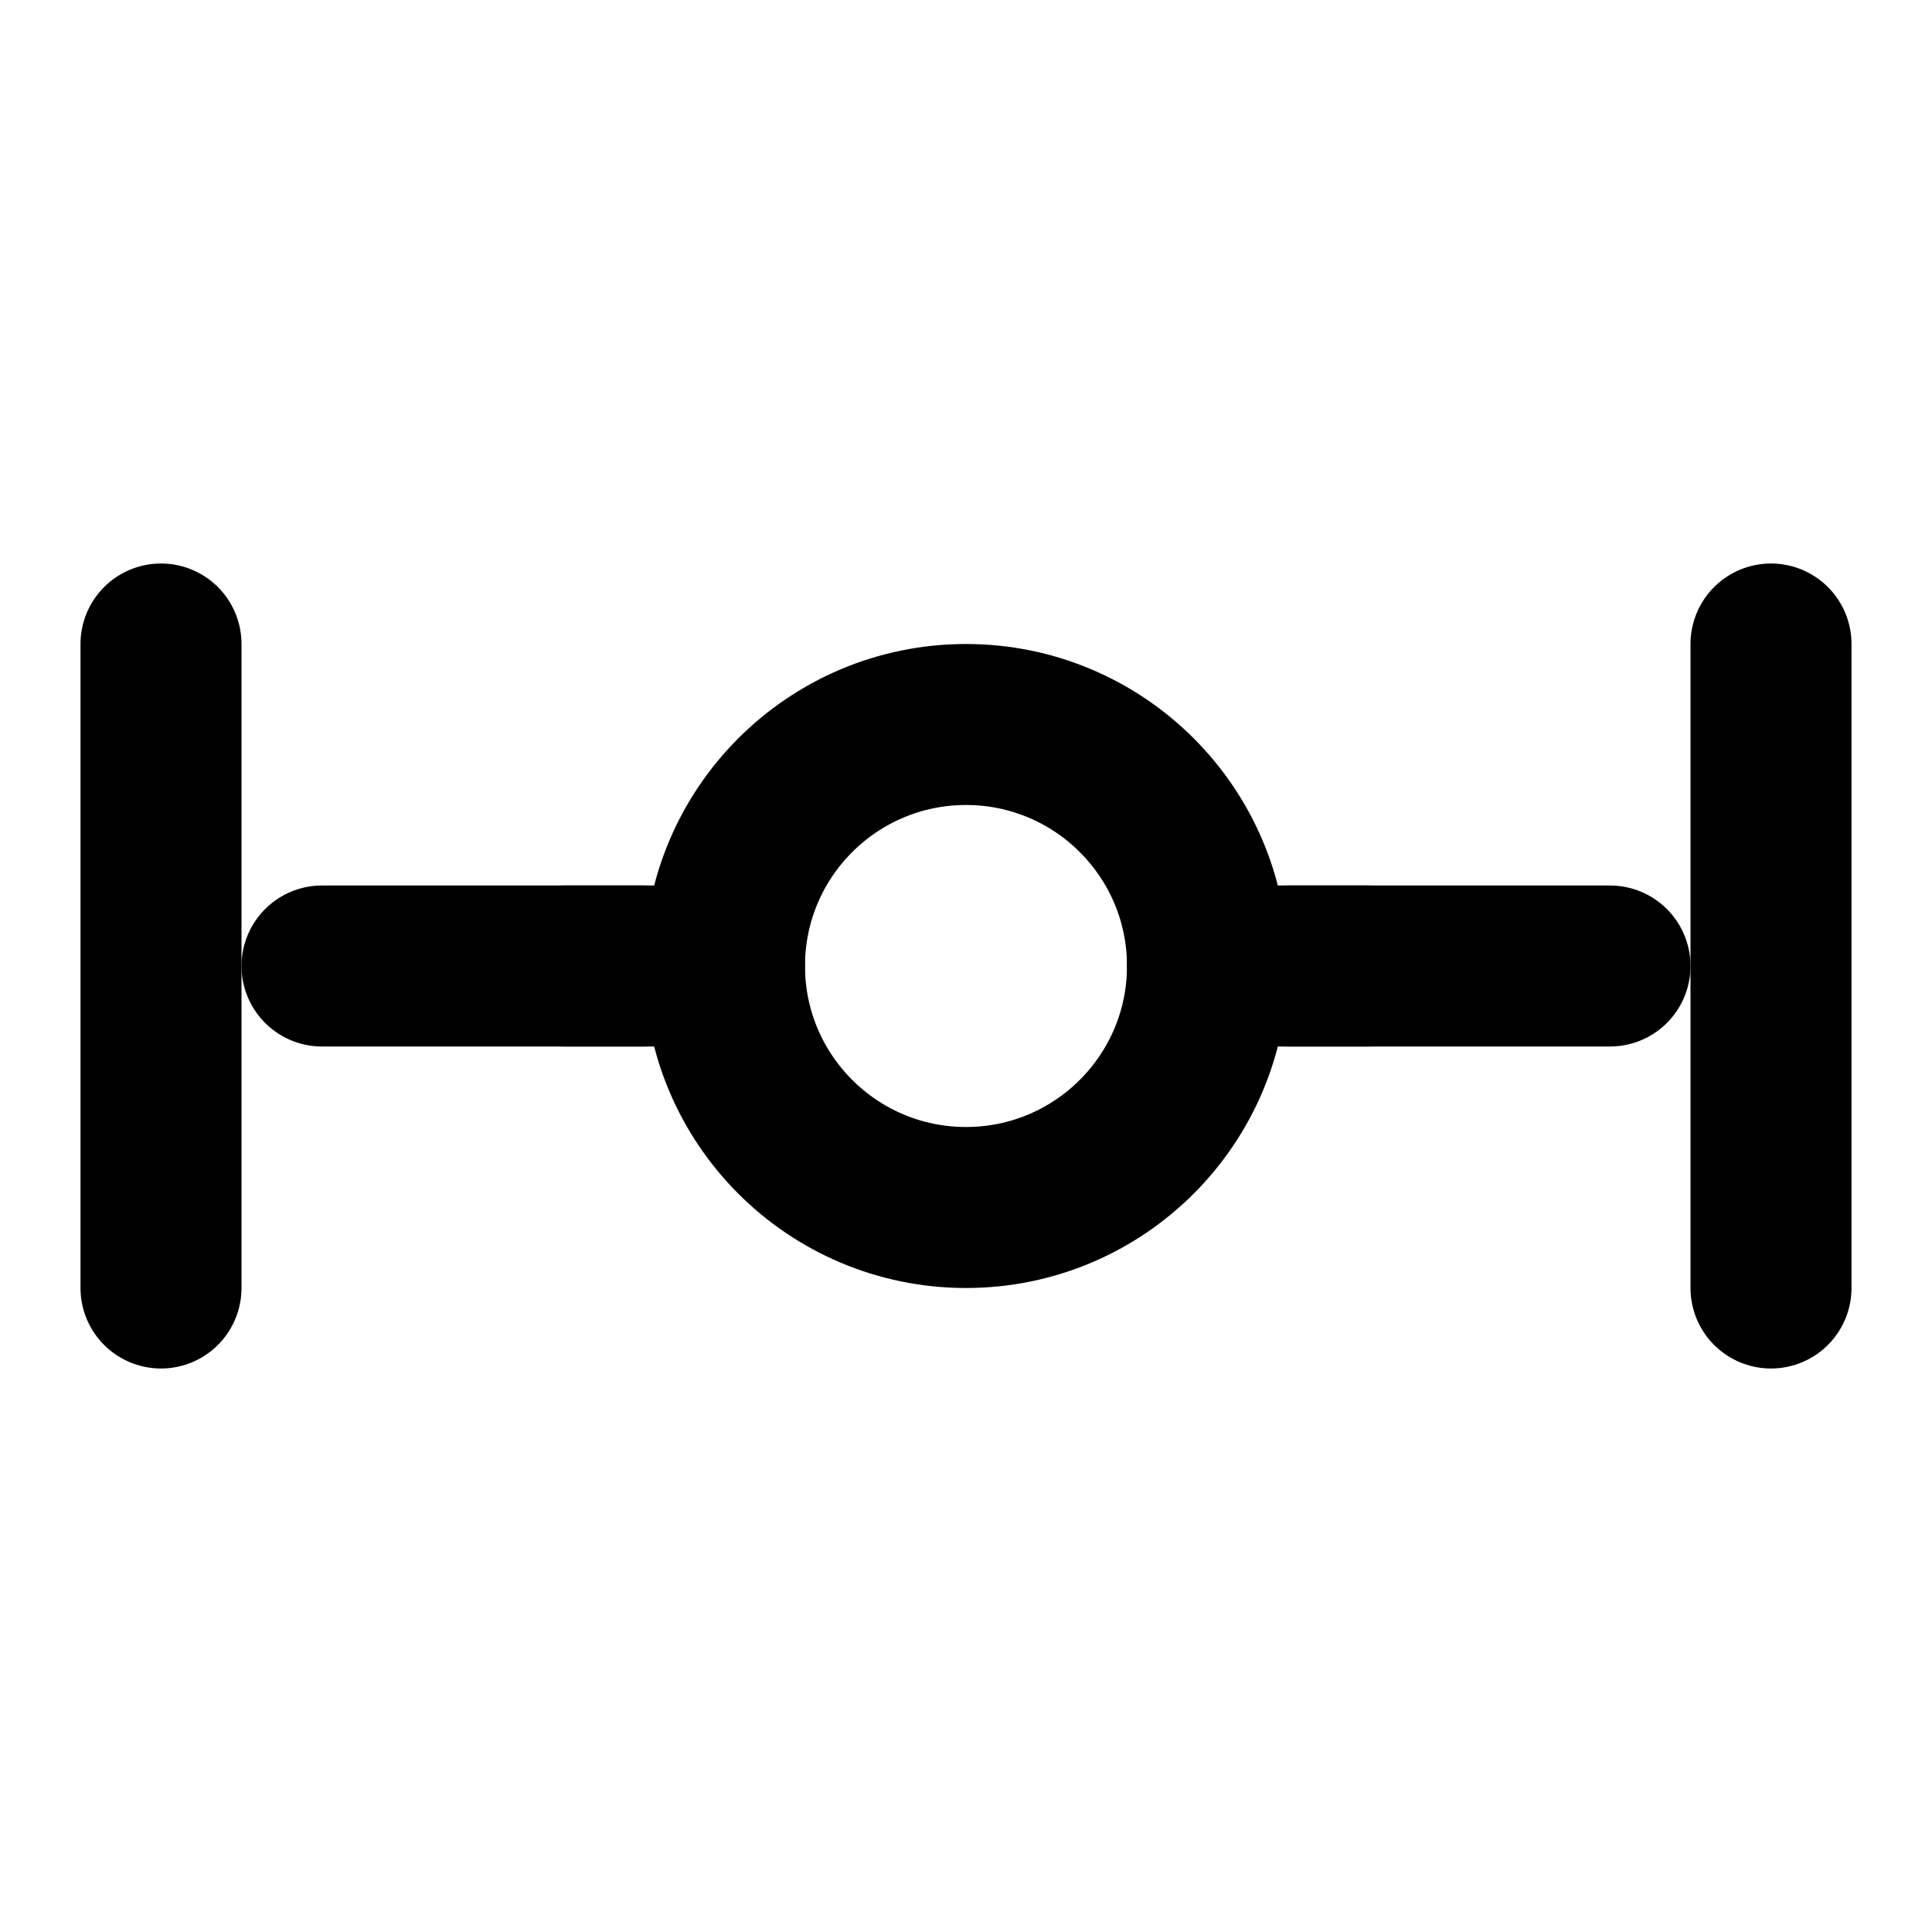
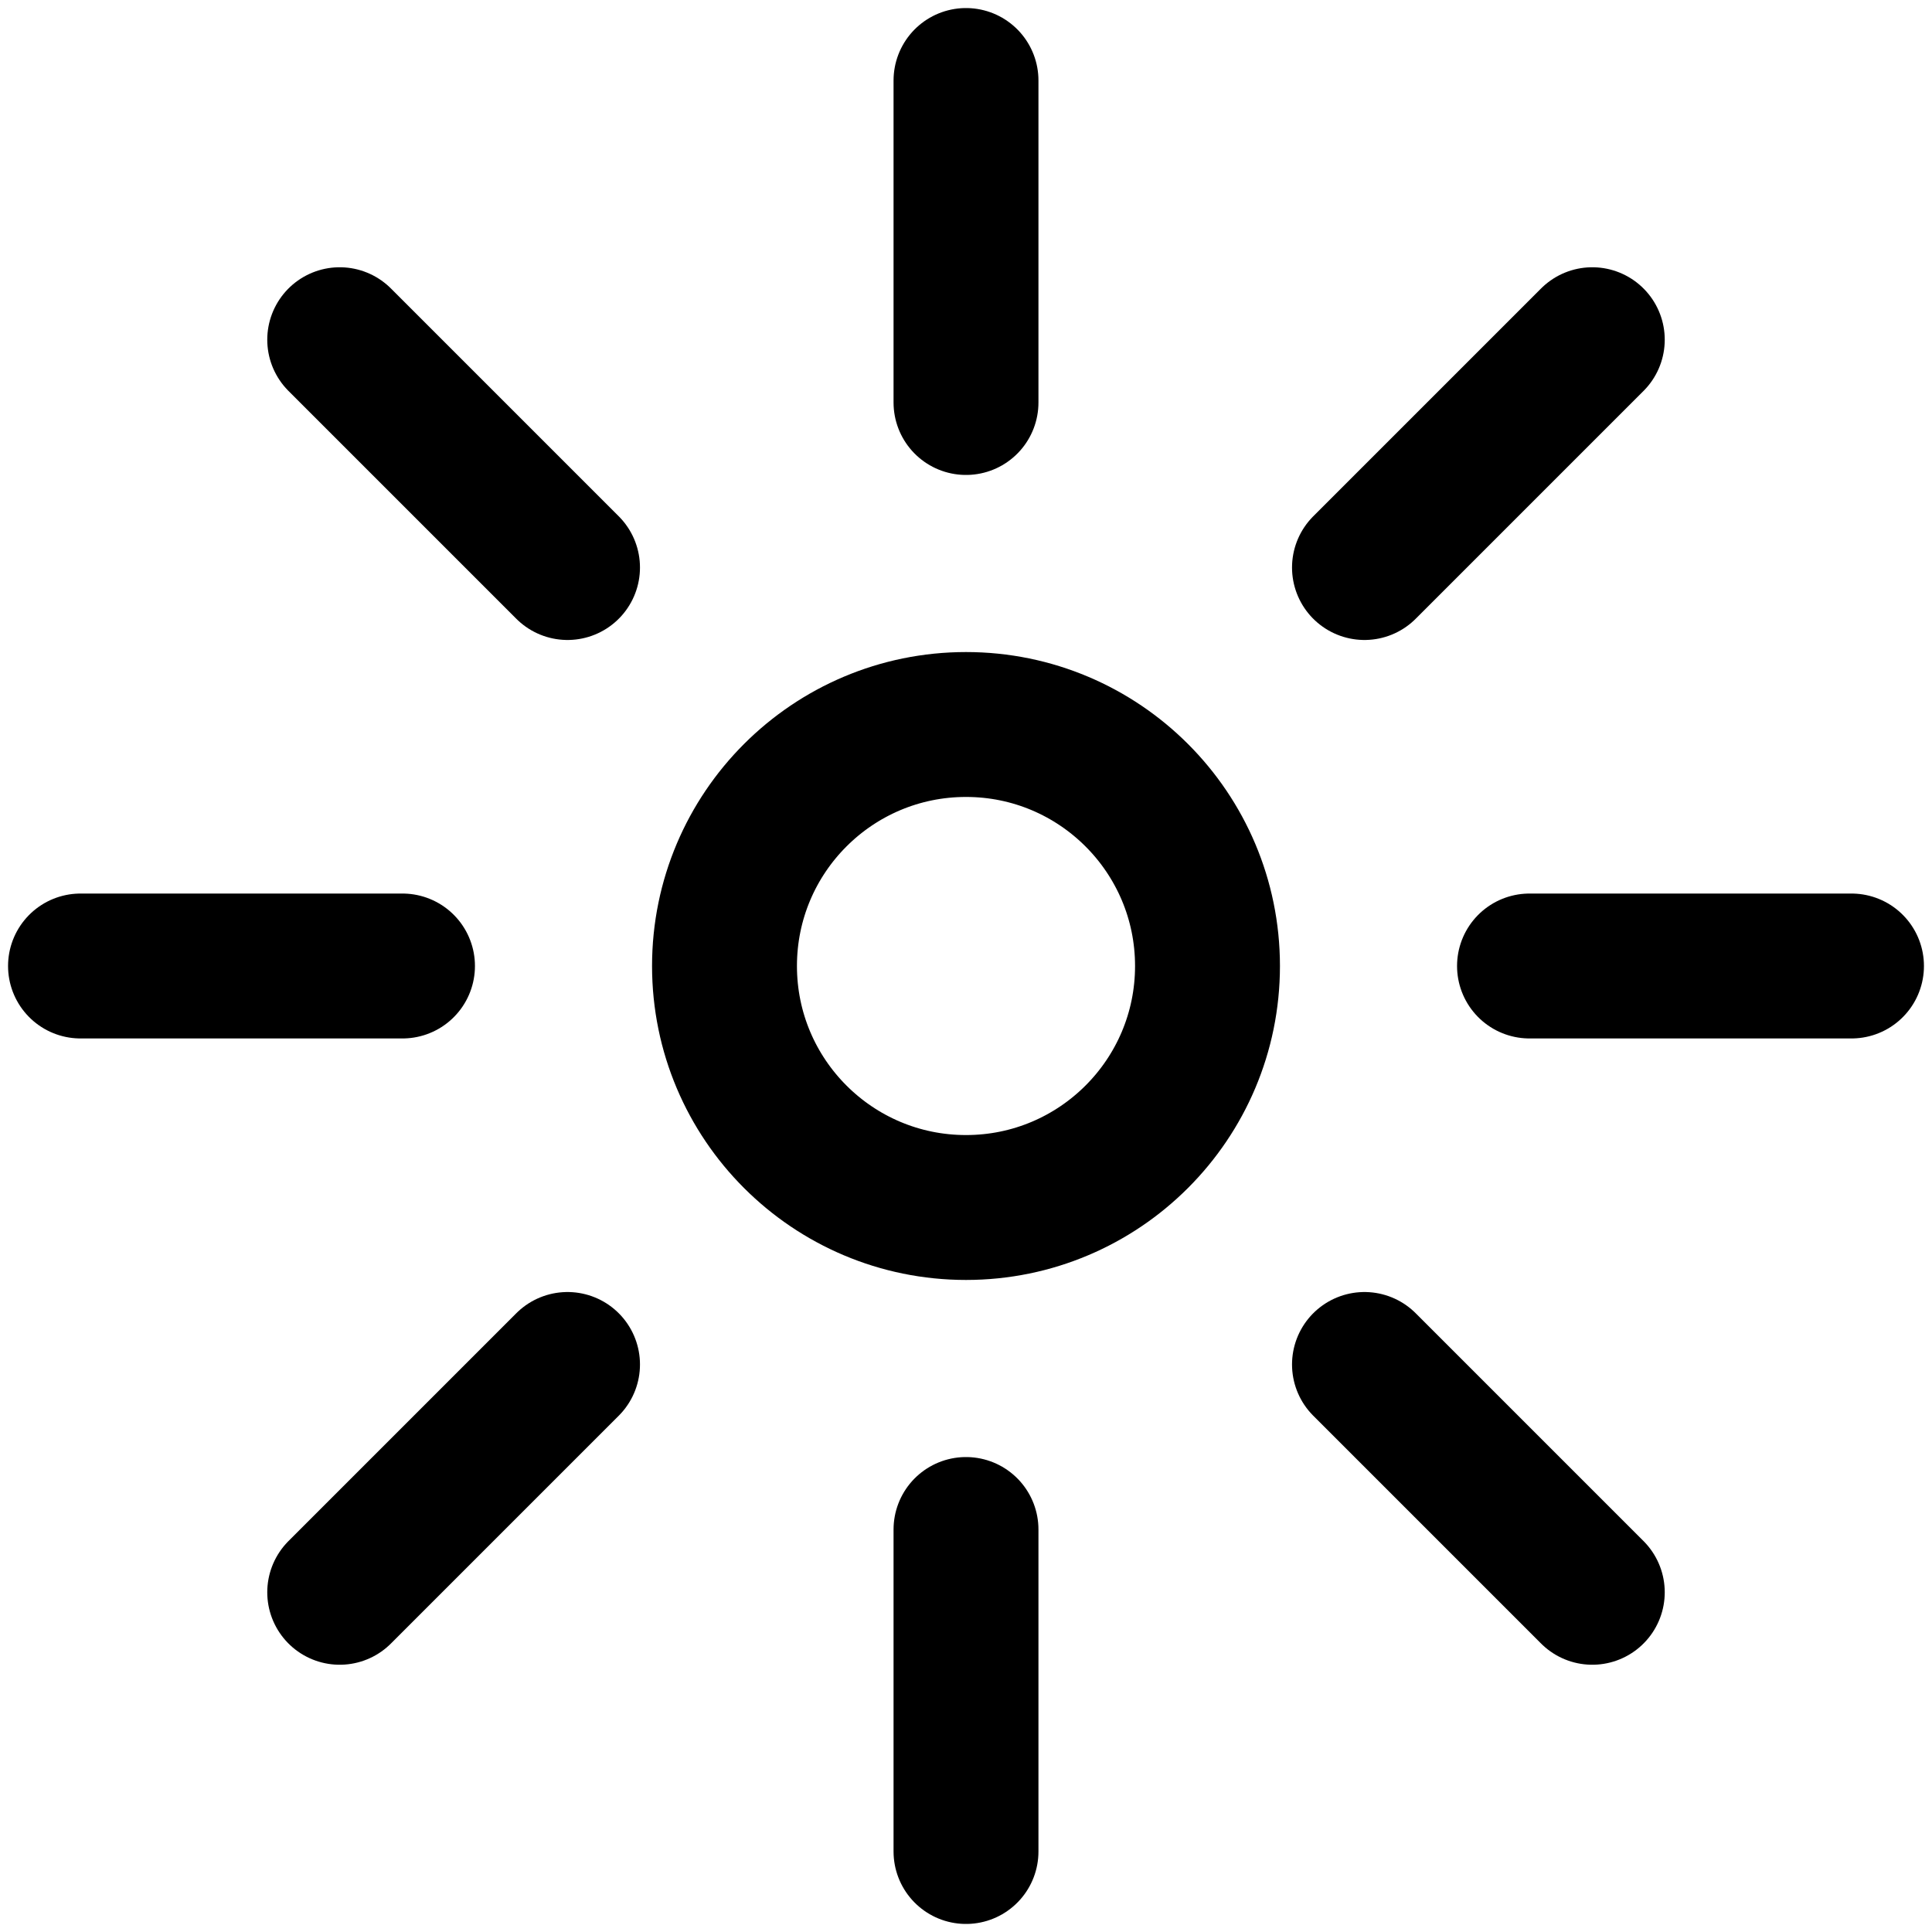
- <svg xmlns="http://www.w3.org/2000/svg" viewBox="0 0 24 24" fill="none" stroke="currentColor" stroke-width="2" stroke-linecap="round" stroke-linejoin="round">
-   <path d="M4 12h4M16 12h4" />
+ <svg xmlns="http://www.w3.org/2000/svg" viewBox="0 0 24 24" fill="none" stroke="currentColor" stroke-width="1.8" stroke-linecap="round" stroke-linejoin="round">
  <circle cx="12" cy="12" r="3" />
-   <path d="M9 12H7M17 12h-2" />
-   <path d="M2 8v8M22 8v8" />
+   <path d="M12 1v4M12 19v4M4.22 4.22l2.83 2.83M16.95 16.95l2.83 2.83M1 12h4M19 12h4M4.22 19.78l2.83-2.83M16.95 7.05l2.83-2.83" />
</svg>
